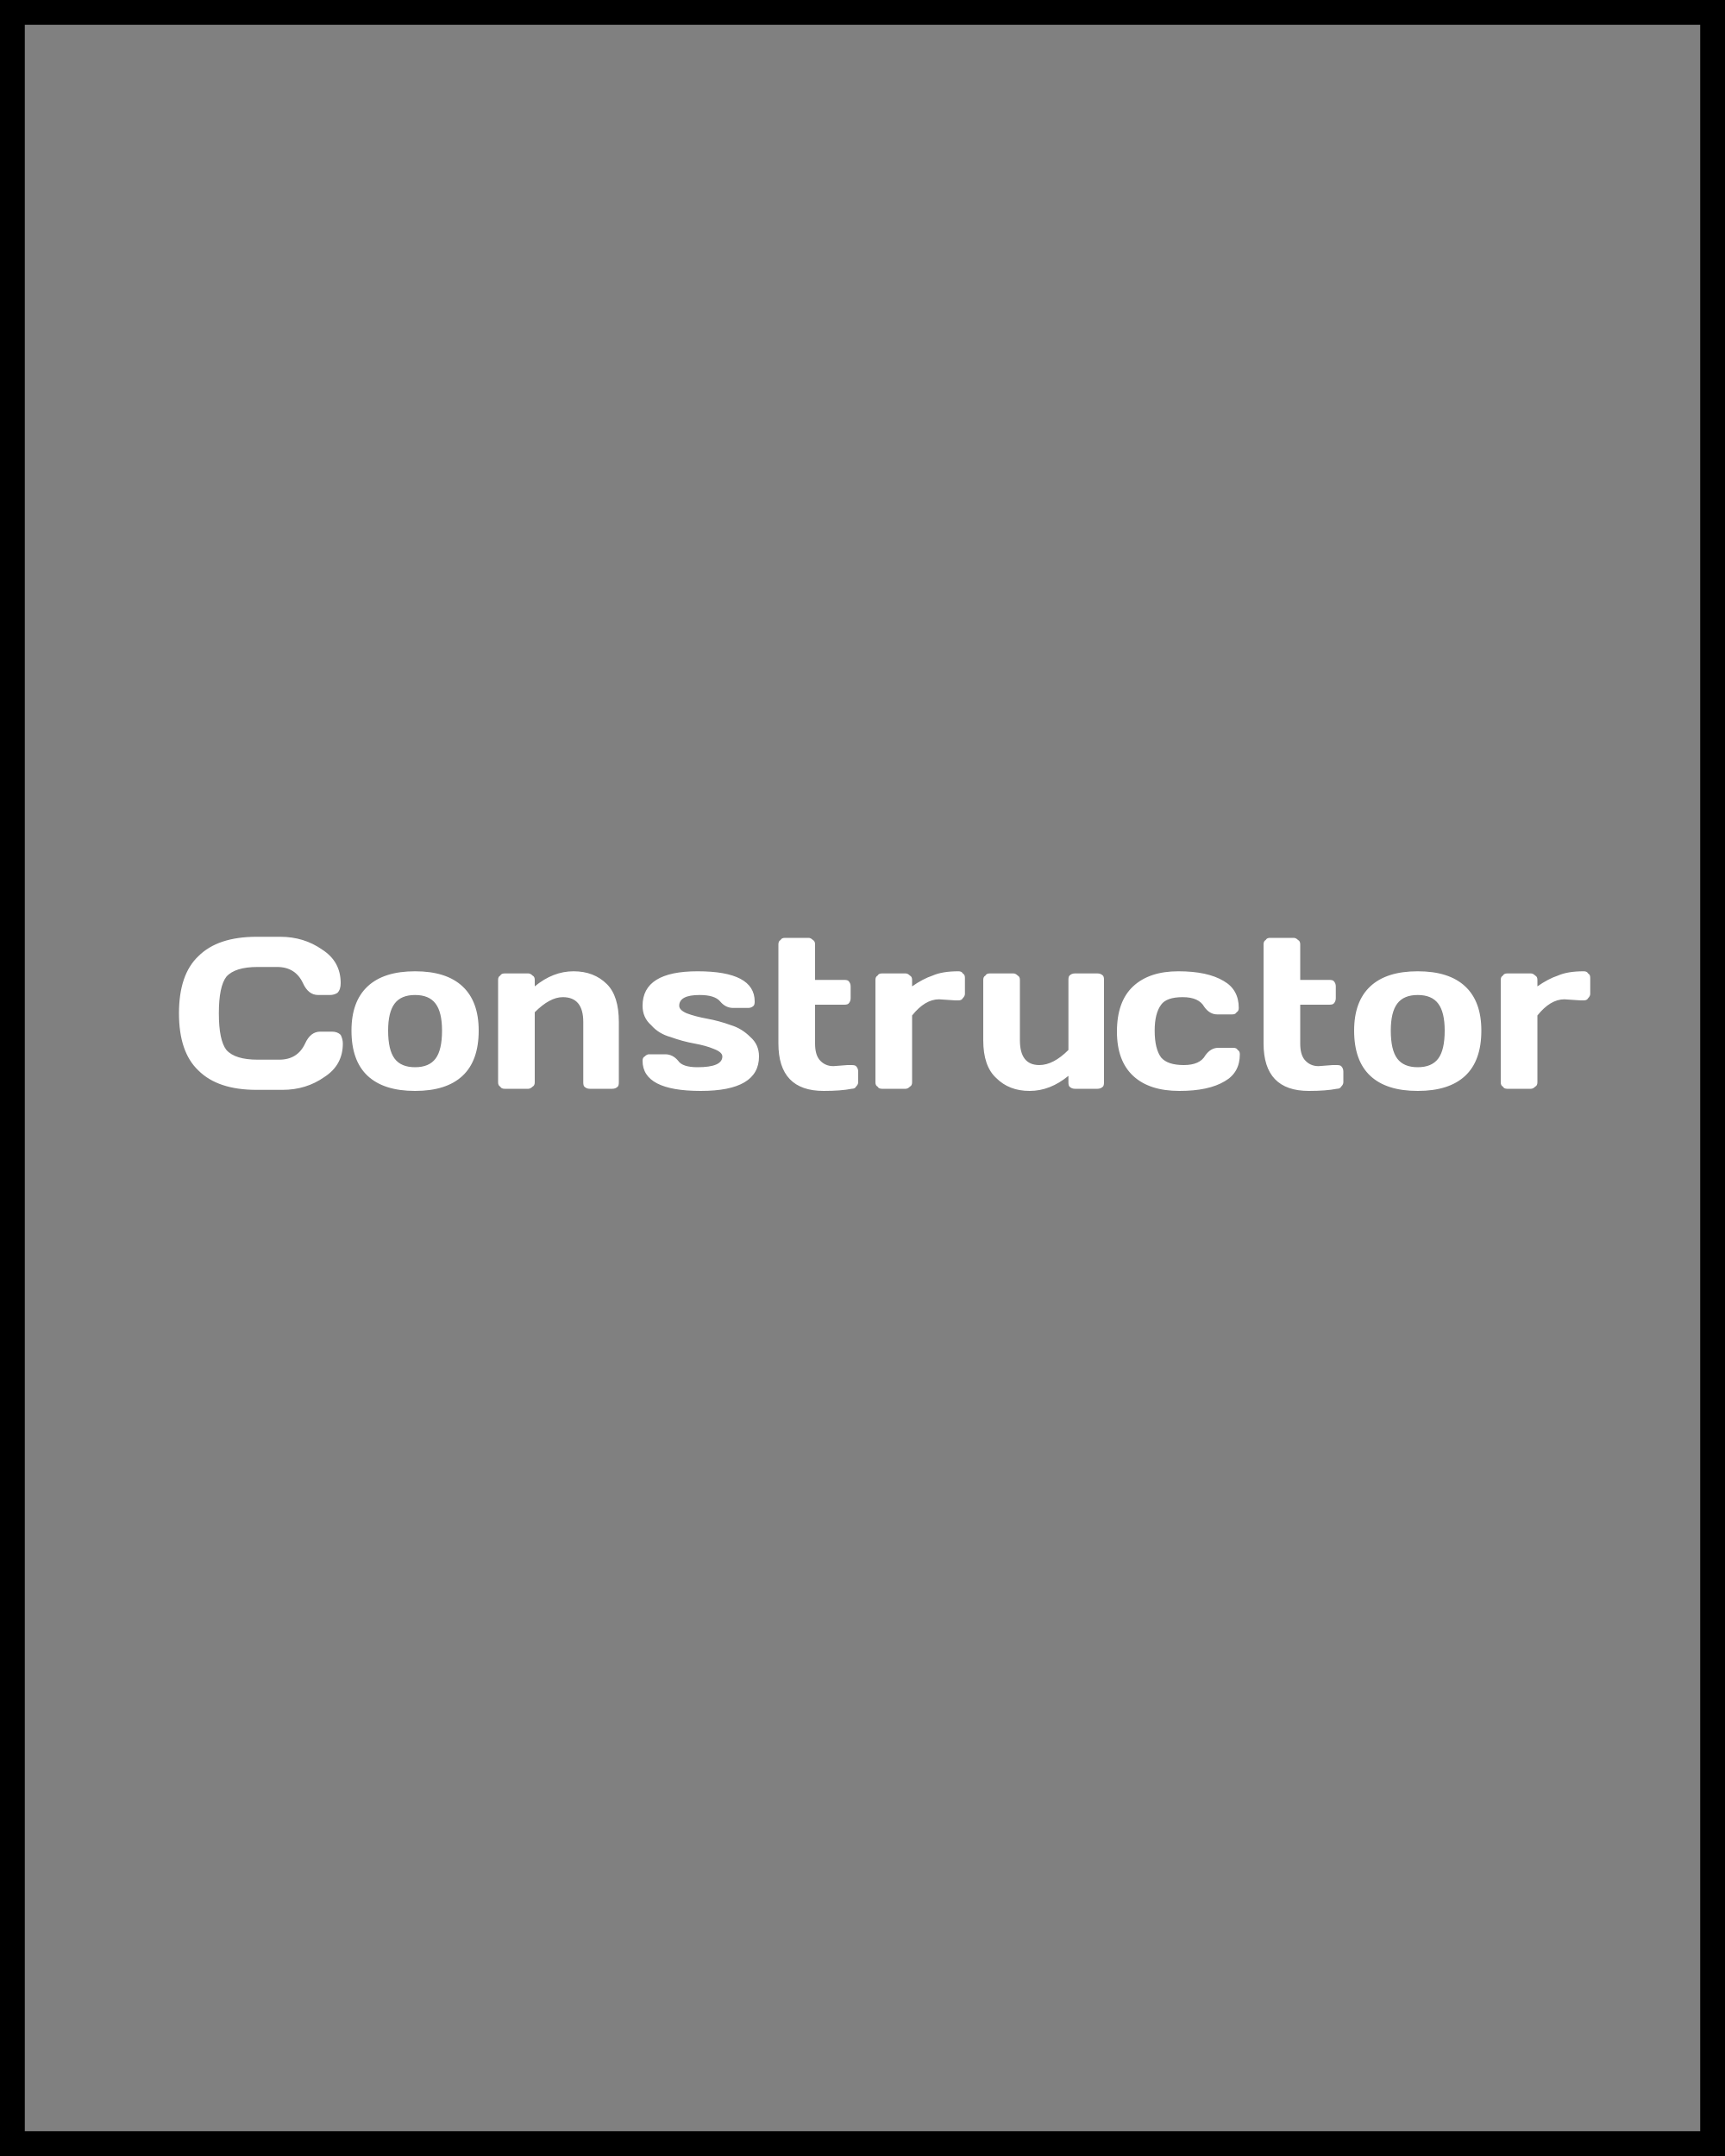
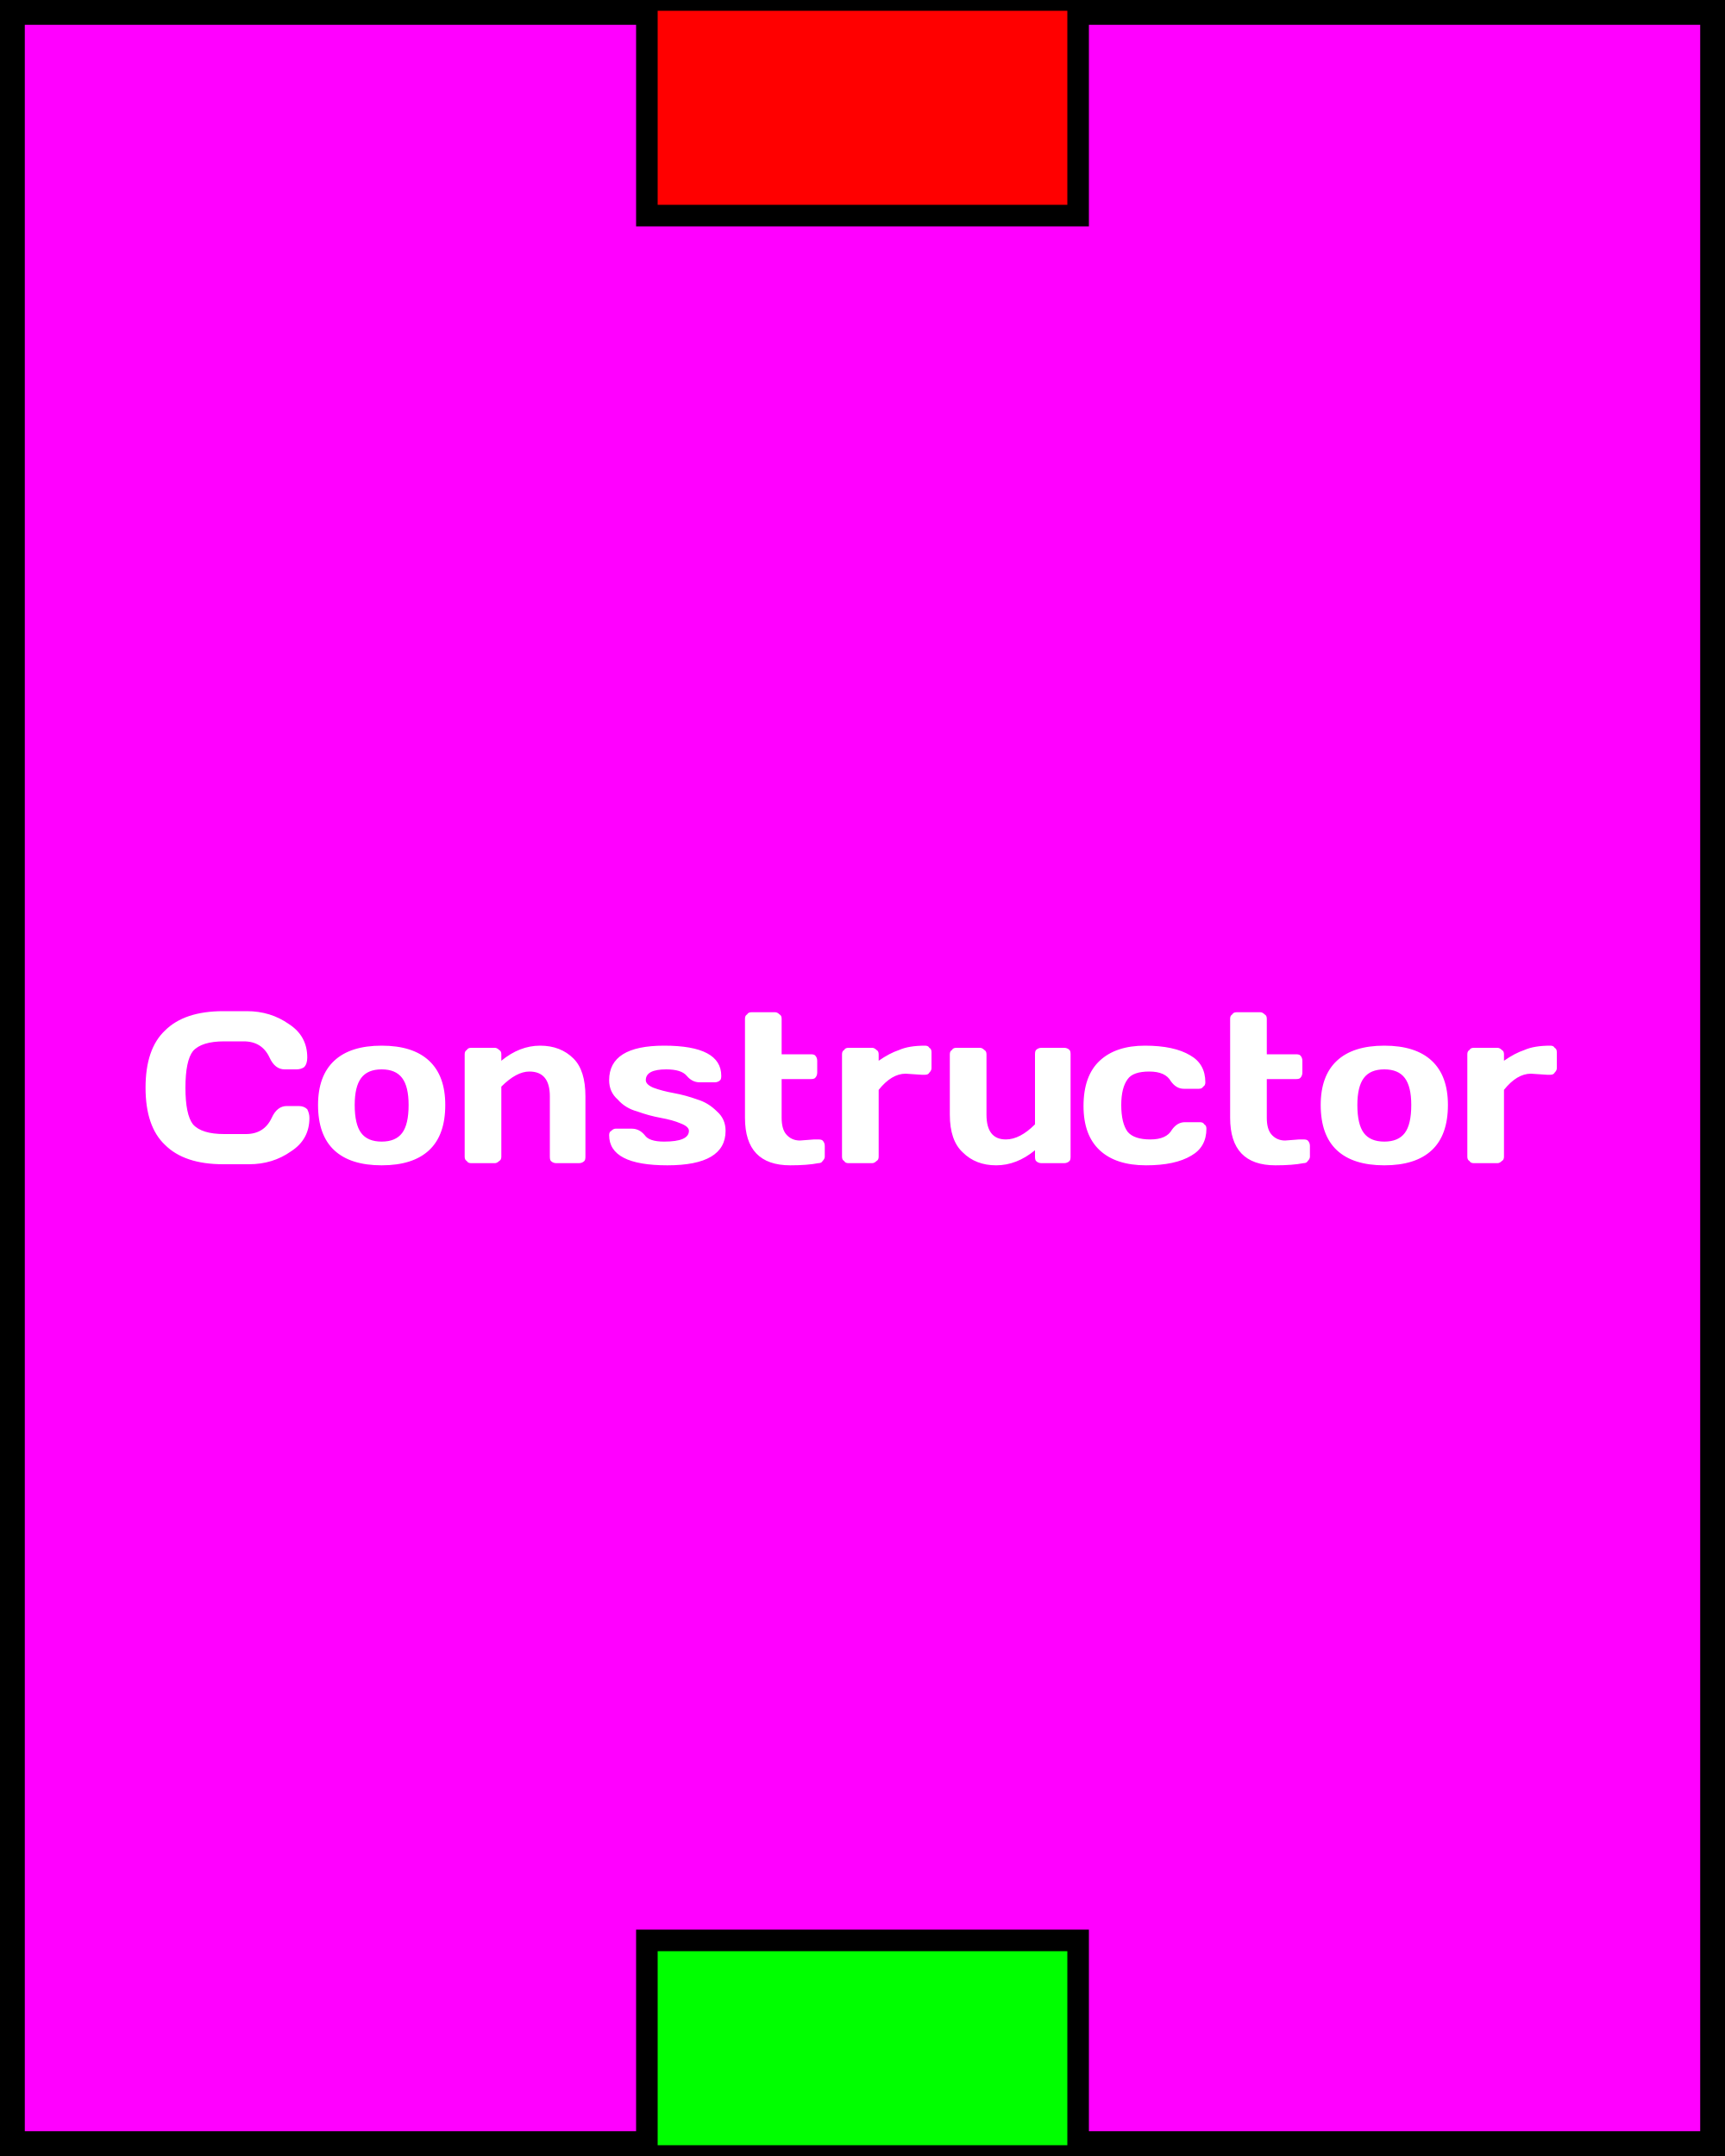
<svg xmlns="http://www.w3.org/2000/svg" version="1.2" viewBox="0 0 160 200" width="160" height="200">
  <style>
- 		.s0 { fill: #808080;stroke: #000000;stroke-miterlimit:100;stroke-width: 4.6 } 
- 		.s1 { fill: #ffffff } 
+ 		.s0 { fill: #ff00ff;stroke: #000000;stroke-miterlimit:100;stroke-width: 4.6 } 
+ 		.s1 { fill: #00ff00;stroke: #000000;stroke-miterlimit:100;stroke-width: 2 } 
+ 		.s2 { fill: #ff0000;stroke: #000000;stroke-miterlimit:100;stroke-width: 2 } 
+ 		.s3 { fill: #ffffff } 
	</style>
-   <path id="Shape 1" fill-rule="evenodd" class="s0" d="m160 0v200h-160v-200z" />
-   <path id="Constructor" class="s1" aria-label="Constructor" d="m18.4 99.3q-1.8-1.7-1.8-5.3 0-3.6 1.8-5.3 1.8-1.8 5.4-1.8h2.2q2.2 0 3.9 1.2 1.7 1.1 1.7 3.1 0 0.6-0.3 0.9-0.3 0.2-0.7 0.2h-1.1q-0.9 0-1.4-1.1-0.7-1.5-2.4-1.5h-1.8q-2.1 0-2.9 0.9-0.7 0.9-0.7 3.4 0 2.5 0.7 3.4 0.8 0.9 2.9 0.9h2q1.7 0 2.4-1.5 0.5-1.1 1.4-1.1h1.1q0.5 0 0.8 0.3 0.2 0.4 0.2 0.8 0 2-1.7 3.1-1.7 1.2-3.9 1.2h-2.4q-3.6 0-5.4-1.8zm15.7 0.5q-1.5-1.4-1.5-4.2 0-2.7 1.5-4.1 1.5-1.4 4.4-1.4 2.9 0 4.4 1.4 1.5 1.4 1.5 4.1 0 2.8-1.5 4.2-1.5 1.4-4.4 1.4-2.9 0-4.4-1.4zm2.5-6.7q-0.6 0.8-0.6 2.5 0 1.8 0.6 2.6 0.6 0.8 1.9 0.8 1.3 0 1.9-0.8 0.6-0.8 0.6-2.6 0-1.7-0.6-2.5-0.6-0.8-1.9-0.8-1.3 0-1.9 0.8zm9.6 7.3v-9.5q0-0.3 0.2-0.4 0.1-0.2 0.4-0.2h2.2q0.2 0 0.4 0.2 0.2 0.1 0.2 0.4v0.6q1.7-1.4 3.6-1.4 1.9 0 3.1 1.2 1.1 1.1 1.1 3.5v5.6q0 0.3-0.1 0.4-0.2 0.2-0.5 0.2h-2.1q-0.3 0-0.5-0.2-0.1-0.1-0.1-0.4v-5.6q0-2.3-1.9-2.3-1.2 0-2.6 1.4v6.5q0 0.3-0.2 0.4-0.2 0.2-0.4 0.2h-2.2q-0.3 0-0.4-0.2-0.2-0.1-0.2-0.4zm13.4-7.1q0-3.2 5.1-3.2 5.3 0 5.3 2.8 0 0.3-0.1 0.4-0.2 0.2-0.5 0.2h-1.4q-0.7 0-1.2-0.6-0.5-0.6-1.9-0.6-1.9 0-1.9 1 0 0.4 0.7 0.7 0.8 0.3 1.9 0.5 1.1 0.2 2.2 0.6 1 0.3 1.8 1.1 0.8 0.7 0.8 1.8 0 3.2-5.4 3.2-5.4 0-5.4-2.8 0-0.3 0.2-0.4 0.2-0.2 0.4-0.2h1.5q0.7 0 1.2 0.6 0.4 0.6 1.8 0.6 2.3 0 2.3-1 0-0.4-0.8-0.7-0.7-0.3-1.8-0.5-1.1-0.2-2.2-0.6-1.1-0.3-1.8-1.1-0.8-0.7-0.8-1.8zm17.7 5.6l1.3-0.1h0.4q0.3 0 0.4 0.1 0.2 0.2 0.2 0.5v1q0 0.2-0.2 0.4-0.1 0.2-0.4 0.2-1 0.2-2.6 0.2-4.2 0-4.2-4.4v-9.2q0-0.3 0.2-0.4 0.1-0.2 0.4-0.2h2.2q0.2 0 0.4 0.2 0.2 0.1 0.2 0.4v3.3h2.7q0.3 0 0.4 0.1 0.2 0.2 0.2 0.5v1.1q0 0.3-0.2 0.5-0.1 0.1-0.4 0.1h-2.7v3.6q0 1 0.4 1.5 0.5 0.6 1.3 0.6zm11.6-6.1h-0.3l-1.5-0.1q-1.3 0-2.5 1.5v6.2q0 0.3-0.2 0.4-0.2 0.2-0.4 0.2h-2.2q-0.3 0-0.4-0.2-0.2-0.1-0.2-0.4v-9.5q0-0.3 0.2-0.4 0.1-0.2 0.4-0.2h2.2q0.2 0 0.4 0.2 0.2 0.1 0.2 0.4v0.6q1-0.7 1.9-1 0.9-0.4 2.4-0.4 0.3 0 0.4 0.2 0.2 0.1 0.2 0.4v1.5q0 0.2-0.2 0.4-0.1 0.2-0.4 0.2zm2.3 3.7v-5.6q0-0.3 0.2-0.4 0.1-0.2 0.4-0.2h2.2q0.2 0 0.4 0.2 0.2 0.1 0.2 0.4v5.6q0 2.3 1.8 2.3 1.3 0 2.7-1.4v-6.5q0-0.3 0.1-0.4 0.2-0.2 0.5-0.2h2.1q0.3 0 0.5 0.2 0.1 0.1 0.1 0.4v9.5q0 0.3-0.1 0.4-0.2 0.2-0.5 0.2h-2.1q-0.3 0-0.5-0.2-0.1-0.1-0.1-0.4v-0.6q-1.7 1.4-3.6 1.4-1.9 0-3.1-1.2-1.2-1.1-1.2-3.5zm18.2 4.7q-2.8 0-4.3-1.4-1.5-1.4-1.5-4.1 0-2.8 1.5-4.2 1.5-1.4 4.2-1.4 2.7 0 4.2 0.9 1.4 0.8 1.4 2.5 0 0.3-0.2 0.4-0.1 0.2-0.4 0.2h-1.4q-0.7 0-1.2-0.7-0.5-0.9-2-0.9-1.5 0-2 0.7-0.6 0.8-0.6 2.4 0 1.7 0.6 2.5 0.6 0.7 2.1 0.7 1.5 0 2-0.9 0.5-0.7 1.2-0.7h1.4q0.3 0 0.4 0.2 0.2 0.1 0.2 0.4 0 1.7-1.4 2.5-1.5 0.9-4.2 0.9zm12.9-2.3l1.3-0.1h0.4q0.3 0 0.4 0.1 0.2 0.2 0.2 0.5v1q0 0.2-0.2 0.4-0.1 0.2-0.4 0.2-1 0.2-2.6 0.2-4.2 0-4.2-4.4v-9.2q0-0.3 0.2-0.4 0.1-0.2 0.4-0.2h2.2q0.2 0 0.4 0.2 0.2 0.1 0.2 0.4v3.3h2.7q0.3 0 0.4 0.1 0.2 0.2 0.2 0.5v1.1q0 0.3-0.2 0.5-0.1 0.1-0.4 0.1h-2.7v3.6q0 1 0.4 1.5 0.5 0.6 1.3 0.6zm4.8 0.9q-1.5-1.4-1.5-4.2 0-2.7 1.5-4.1 1.5-1.4 4.4-1.4 2.9 0 4.4 1.4 1.5 1.4 1.5 4.1 0 2.8-1.5 4.2-1.5 1.4-4.4 1.4-2.9 0-4.4-1.4zm2.5-6.7q-0.6 0.8-0.6 2.5 0 1.8 0.6 2.6 0.6 0.8 1.9 0.8 1.3 0 1.9-0.8 0.6-0.8 0.6-2.6 0-1.7-0.6-2.5-0.6-0.8-1.9-0.8-1.3 0-1.9 0.8zm17.3-0.3h-0.3l-1.5-0.1q-1.3 0-2.5 1.5v6.2q0 0.3-0.2 0.4-0.2 0.2-0.4 0.2h-2.2q-0.3 0-0.4-0.2-0.2-0.1-0.2-0.4v-9.5q0-0.3 0.2-0.4 0.1-0.2 0.4-0.2h2.2q0.2 0 0.4 0.2 0.2 0.1 0.2 0.4v0.6q1-0.7 1.9-1 0.9-0.4 2.4-0.4 0.3 0 0.4 0.2 0.2 0.1 0.2 0.4v1.5q0 0.2-0.2 0.4-0.1 0.2-0.4 0.2z" />
+   <path id="Shape 1" fill-rule="evenodd" class="s0" d="m0 200v-200h160v200z" />
+   <path id="Shape 2" fill-rule="evenodd" class="s1" d="m100 200h-40v-20h40z" />
+   <path id="Shape 2 copy" fill-rule="evenodd" class="s2" d="m100 20h-40v-20h40z" />
+   <path id="Constructor" class="s3" d="m15.3 106.2q-1.8-1.7-1.8-5.3 0-3.6 1.8-5.3 1.8-1.8 5.4-1.8h2.2q2.2 0 3.9 1.2 1.7 1.1 1.7 3.1 0 0.6-0.3 0.9-0.3 0.2-0.7 0.2h-1.1q-0.9 0-1.4-1.1-0.7-1.5-2.4-1.5h-1.8q-2.1 0-2.9 0.9-0.7 0.9-0.7 3.4 0 2.5 0.7 3.4 0.8 0.9 2.9 0.9h2q1.7 0 2.4-1.5 0.5-1.1 1.4-1.1h1.1q0.5 0 0.8 0.3 0.2 0.4 0.2 0.8 0 2-1.7 3.1-1.7 1.2-3.9 1.2h-2.4q-3.6 0-5.4-1.8zm15.7 0.5q-1.5-1.4-1.5-4.2 0-2.7 1.5-4.1 1.5-1.4 4.4-1.4 2.9 0 4.4 1.4 1.5 1.4 1.5 4.1 0 2.8-1.5 4.2-1.5 1.4-4.4 1.4-2.9 0-4.4-1.4zm2.5-6.7q-0.6 0.8-0.6 2.5 0 1.8 0.6 2.6 0.6 0.8 1.9 0.8 1.3 0 1.9-0.8 0.6-0.8 0.6-2.6 0-1.7-0.6-2.5-0.6-0.8-1.9-0.8-1.3 0-1.9 0.8zm9.6 7.3v-9.5q0-0.3 0.2-0.4 0.1-0.2 0.4-0.2h2.2q0.2 0 0.4 0.2 0.2 0.1 0.2 0.4v0.6q1.7-1.4 3.6-1.4 1.9 0 3.1 1.2 1.1 1.1 1.1 3.5v5.6q0 0.3-0.1 0.4-0.2 0.2-0.5 0.2h-2.1q-0.3 0-0.5-0.2-0.1-0.1-0.1-0.4v-5.6q0-2.3-1.9-2.3-1.2 0-2.6 1.4v6.5q0 0.3-0.2 0.4-0.2 0.2-0.4 0.2h-2.2q-0.3 0-0.4-0.2-0.2-0.1-0.2-0.4zm13.4-7.1q0-3.2 5.1-3.2 5.3 0 5.3 2.8 0 0.3-0.1 0.4-0.2 0.2-0.5 0.2h-1.4q-0.7 0-1.2-0.6-0.5-0.6-1.9-0.6-1.9 0-1.9 1 0 0.4 0.7 0.7 0.8 0.3 1.9 0.5 1.1 0.2 2.2 0.6 1 0.3 1.8 1.1 0.8 0.7 0.8 1.8 0 3.2-5.4 3.2-5.4 0-5.4-2.8 0-0.3 0.2-0.4 0.2-0.2 0.4-0.2h1.5q0.7 0 1.2 0.6 0.4 0.6 1.8 0.6 2.3 0 2.3-1 0-0.4-0.8-0.7-0.7-0.3-1.8-0.5-1.1-0.2-2.2-0.6-1.1-0.3-1.8-1.1-0.8-0.7-0.8-1.8zm17.7 5.6l1.3-0.1h0.4q0.3 0 0.4 0.1 0.2 0.2 0.2 0.5v1q0 0.2-0.2 0.4-0.1 0.2-0.4 0.2-1 0.2-2.6 0.2-4.2 0-4.2-4.4v-9.2q0-0.3 0.2-0.4 0.1-0.2 0.4-0.2h2.2q0.2 0 0.4 0.2 0.2 0.1 0.2 0.4v3.3h2.7q0.3 0 0.4 0.1 0.2 0.2 0.2 0.5v1.1q0 0.3-0.2 0.5-0.1 0.1-0.4 0.1h-2.7v3.6q0 1 0.4 1.5 0.5 0.6 1.3 0.6zm11.6-6.1h-0.3l-1.5-0.1q-1.3 0-2.5 1.5v6.2q0 0.3-0.2 0.4-0.2 0.2-0.4 0.2h-2.2q-0.3 0-0.4-0.2-0.2-0.1-0.2-0.4v-9.5q0-0.3 0.2-0.4 0.1-0.2 0.4-0.2h2.2q0.2 0 0.4 0.2 0.2 0.1 0.2 0.4v0.6q1-0.7 1.9-1 0.9-0.4 2.4-0.4 0.3 0 0.4 0.2 0.2 0.1 0.2 0.4v1.5q0 0.2-0.2 0.4-0.1 0.2-0.4 0.2zm2.3 3.7v-5.6q0-0.3 0.2-0.4 0.1-0.2 0.4-0.2h2.2q0.2 0 0.4 0.2 0.2 0.1 0.2 0.4v5.6q0 2.3 1.8 2.3 1.3 0 2.7-1.4v-6.5q0-0.3 0.1-0.4 0.2-0.2 0.5-0.2h2.1q0.3 0 0.5 0.2 0.1 0.1 0.1 0.4v9.5q0 0.3-0.1 0.4-0.2 0.2-0.5 0.2h-2.1q-0.3 0-0.5-0.2-0.1-0.1-0.1-0.4v-0.6q-1.7 1.4-3.6 1.4-1.9 0-3.1-1.2-1.2-1.1-1.2-3.5zm18.2 4.7q-2.8 0-4.3-1.4-1.5-1.4-1.5-4.1 0-2.8 1.5-4.2 1.5-1.4 4.2-1.4 2.7 0 4.2 0.9 1.4 0.8 1.4 2.5 0 0.3-0.2 0.4-0.1 0.2-0.4 0.2h-1.4q-0.7 0-1.2-0.7-0.5-0.9-2-0.9-1.5 0-2 0.7-0.6 0.8-0.6 2.4 0 1.7 0.6 2.5 0.6 0.7 2.1 0.7 1.5 0 2-0.9 0.5-0.7 1.2-0.7h1.4q0.3 0 0.4 0.2 0.2 0.1 0.2 0.4 0 1.7-1.4 2.5-1.5 0.9-4.2 0.9zm12.9-2.3l1.3-0.1h0.4q0.3 0 0.4 0.1 0.2 0.2 0.2 0.5v1q0 0.2-0.2 0.4-0.1 0.2-0.4 0.2-1 0.2-2.6 0.2-4.2 0-4.2-4.4v-9.2q0-0.3 0.2-0.4 0.1-0.2 0.4-0.2h2.2q0.2 0 0.4 0.2 0.2 0.1 0.2 0.4v3.3h2.7q0.3 0 0.4 0.1 0.2 0.2 0.2 0.5v1.1q0 0.3-0.2 0.5-0.1 0.1-0.4 0.1h-2.7v3.6q0 1 0.4 1.5 0.5 0.6 1.3 0.6zm4.8 0.9q-1.5-1.4-1.5-4.2 0-2.7 1.5-4.1 1.5-1.4 4.4-1.4 2.9 0 4.4 1.4 1.5 1.4 1.5 4.1 0 2.8-1.5 4.2-1.5 1.4-4.4 1.4-2.9 0-4.4-1.4zm2.5-6.7q-0.6 0.8-0.6 2.5 0 1.8 0.6 2.6 0.6 0.8 1.9 0.8 1.3 0 1.9-0.8 0.6-0.8 0.6-2.6 0-1.7-0.6-2.5-0.6-0.8-1.9-0.8-1.3 0-1.9 0.8zm17.3-0.3h-0.3l-1.5-0.1q-1.3 0-2.5 1.5v6.2q0 0.3-0.2 0.4-0.2 0.2-0.4 0.2h-2.2q-0.3 0-0.4-0.2-0.2-0.1-0.2-0.4v-9.5q0-0.3 0.2-0.4 0.1-0.2 0.4-0.2h2.2q0.2 0 0.4 0.2 0.2 0.1 0.2 0.4v0.6q1-0.7 1.9-1 0.9-0.4 2.4-0.4 0.3 0 0.4 0.2 0.2 0.1 0.2 0.4v1.5q0 0.2-0.2 0.4-0.1 0.2-0.4 0.2z" />
</svg>
